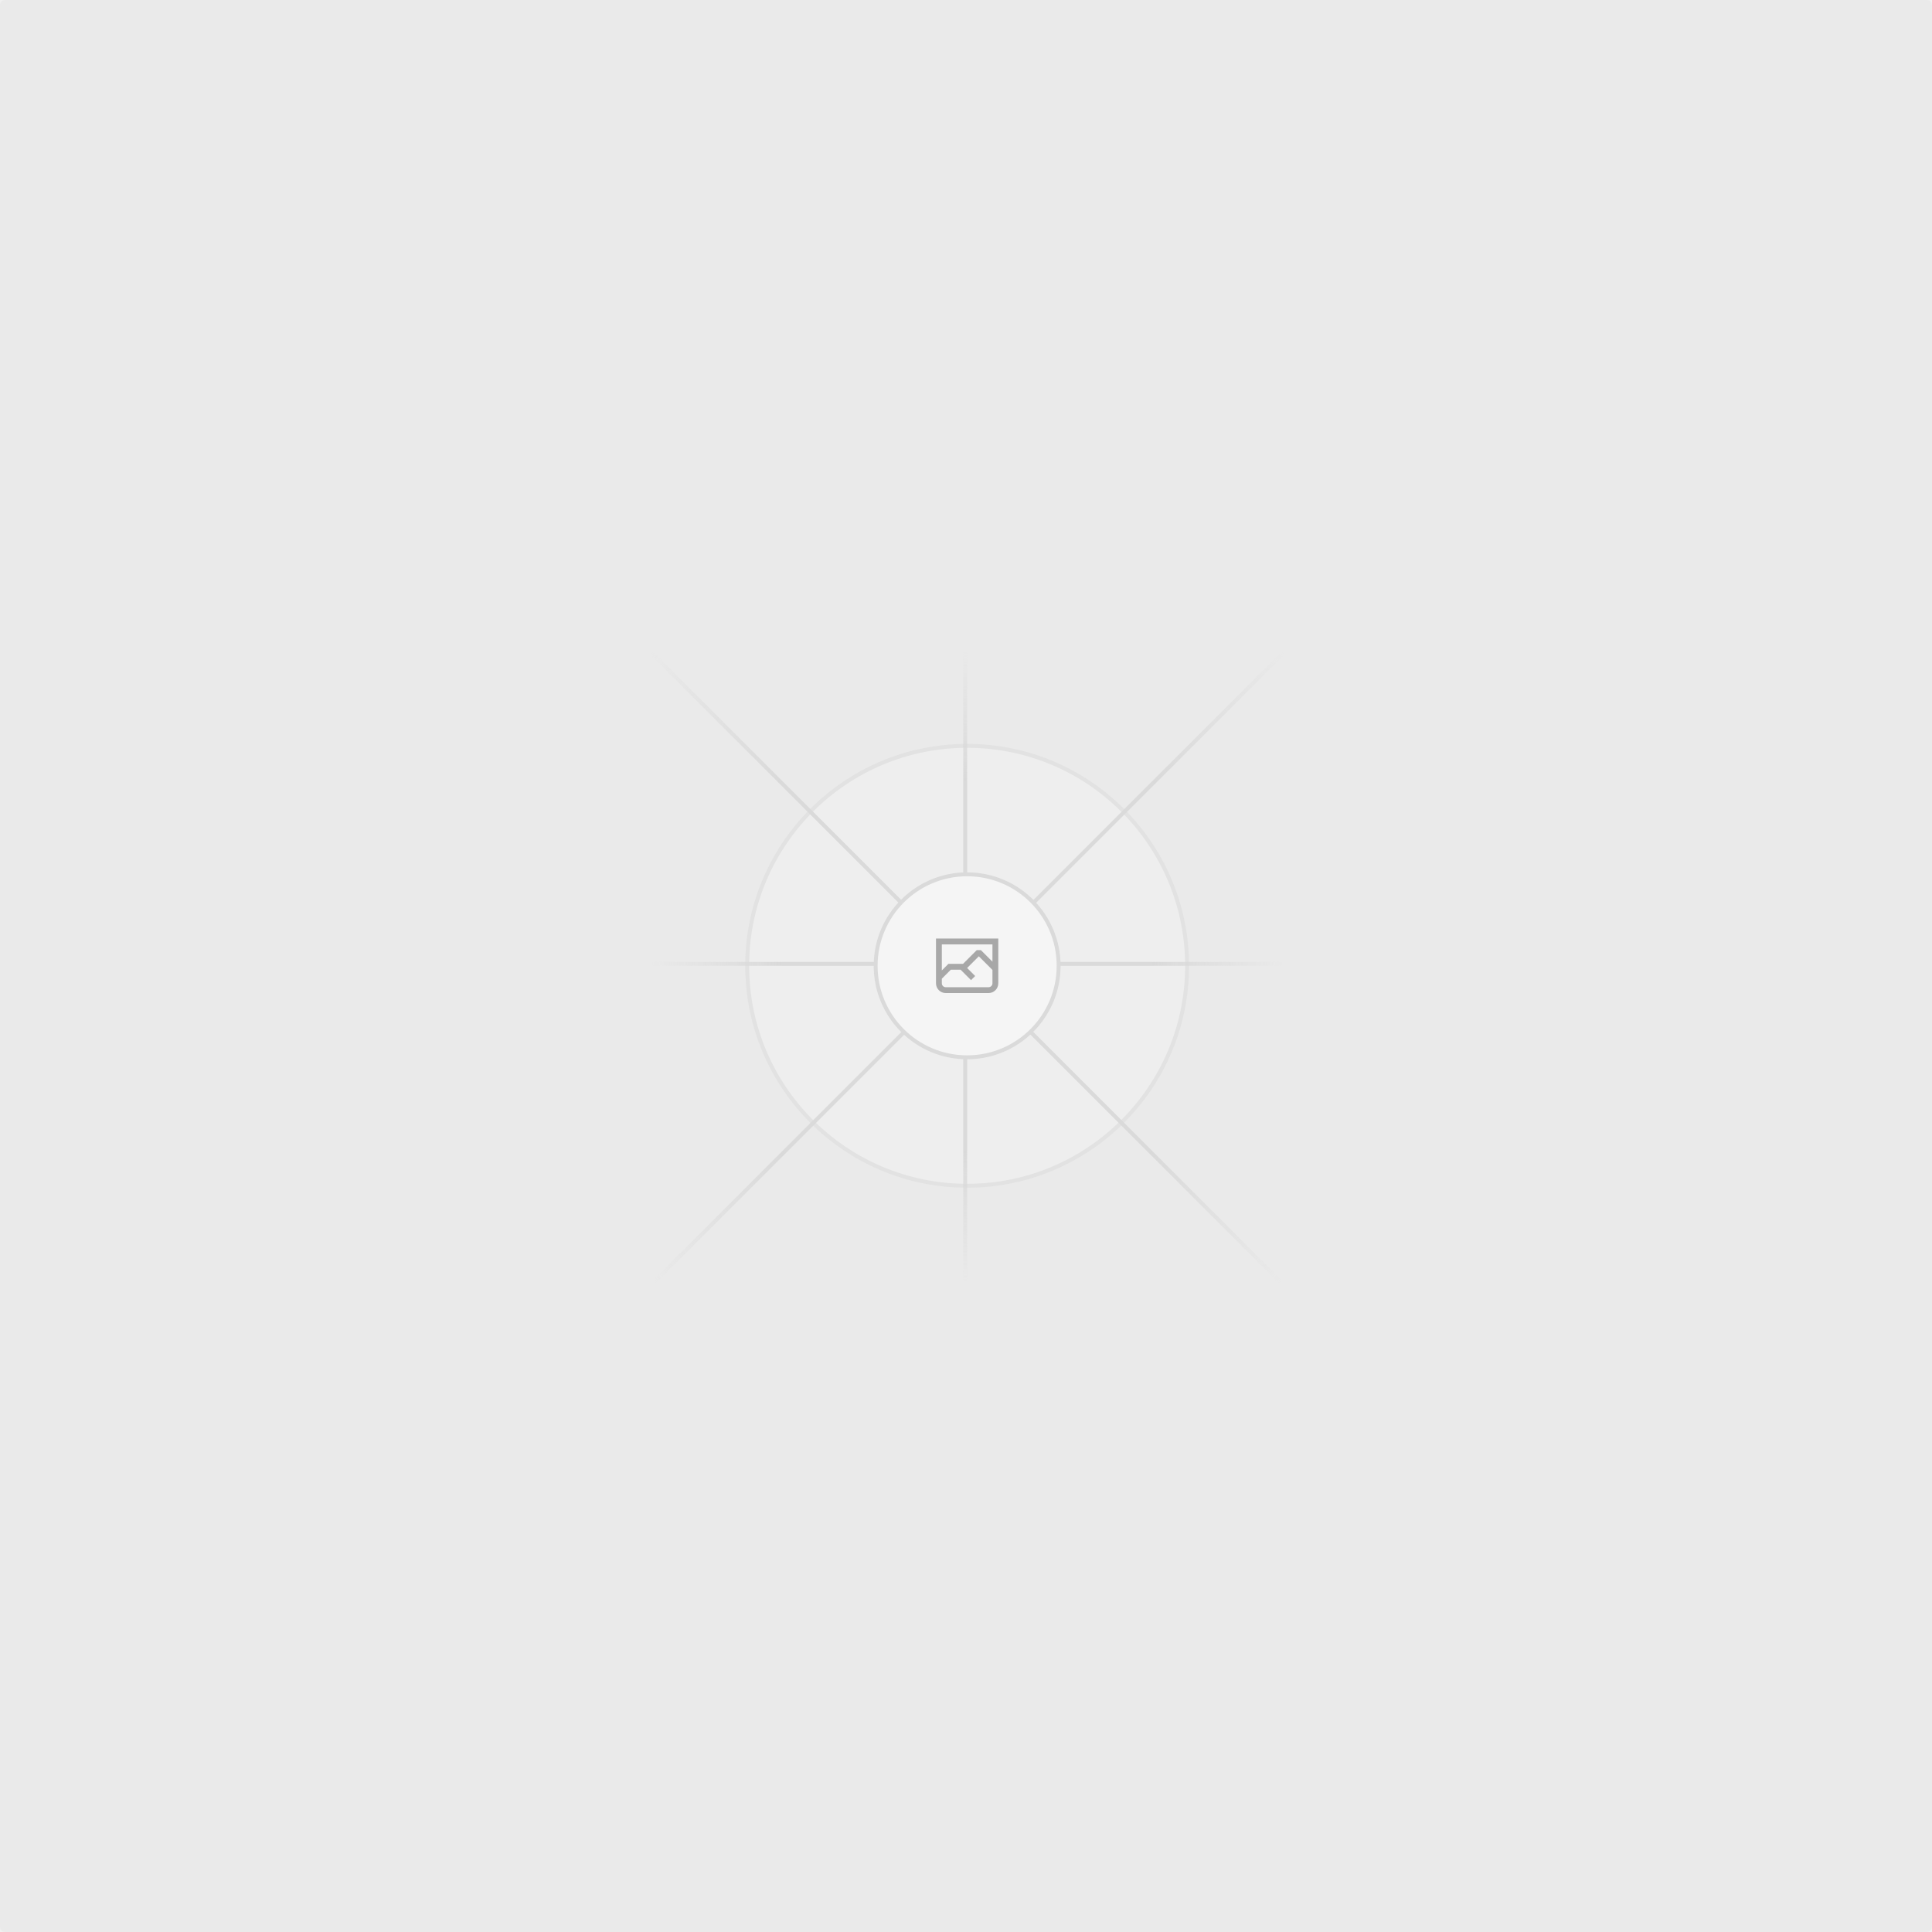
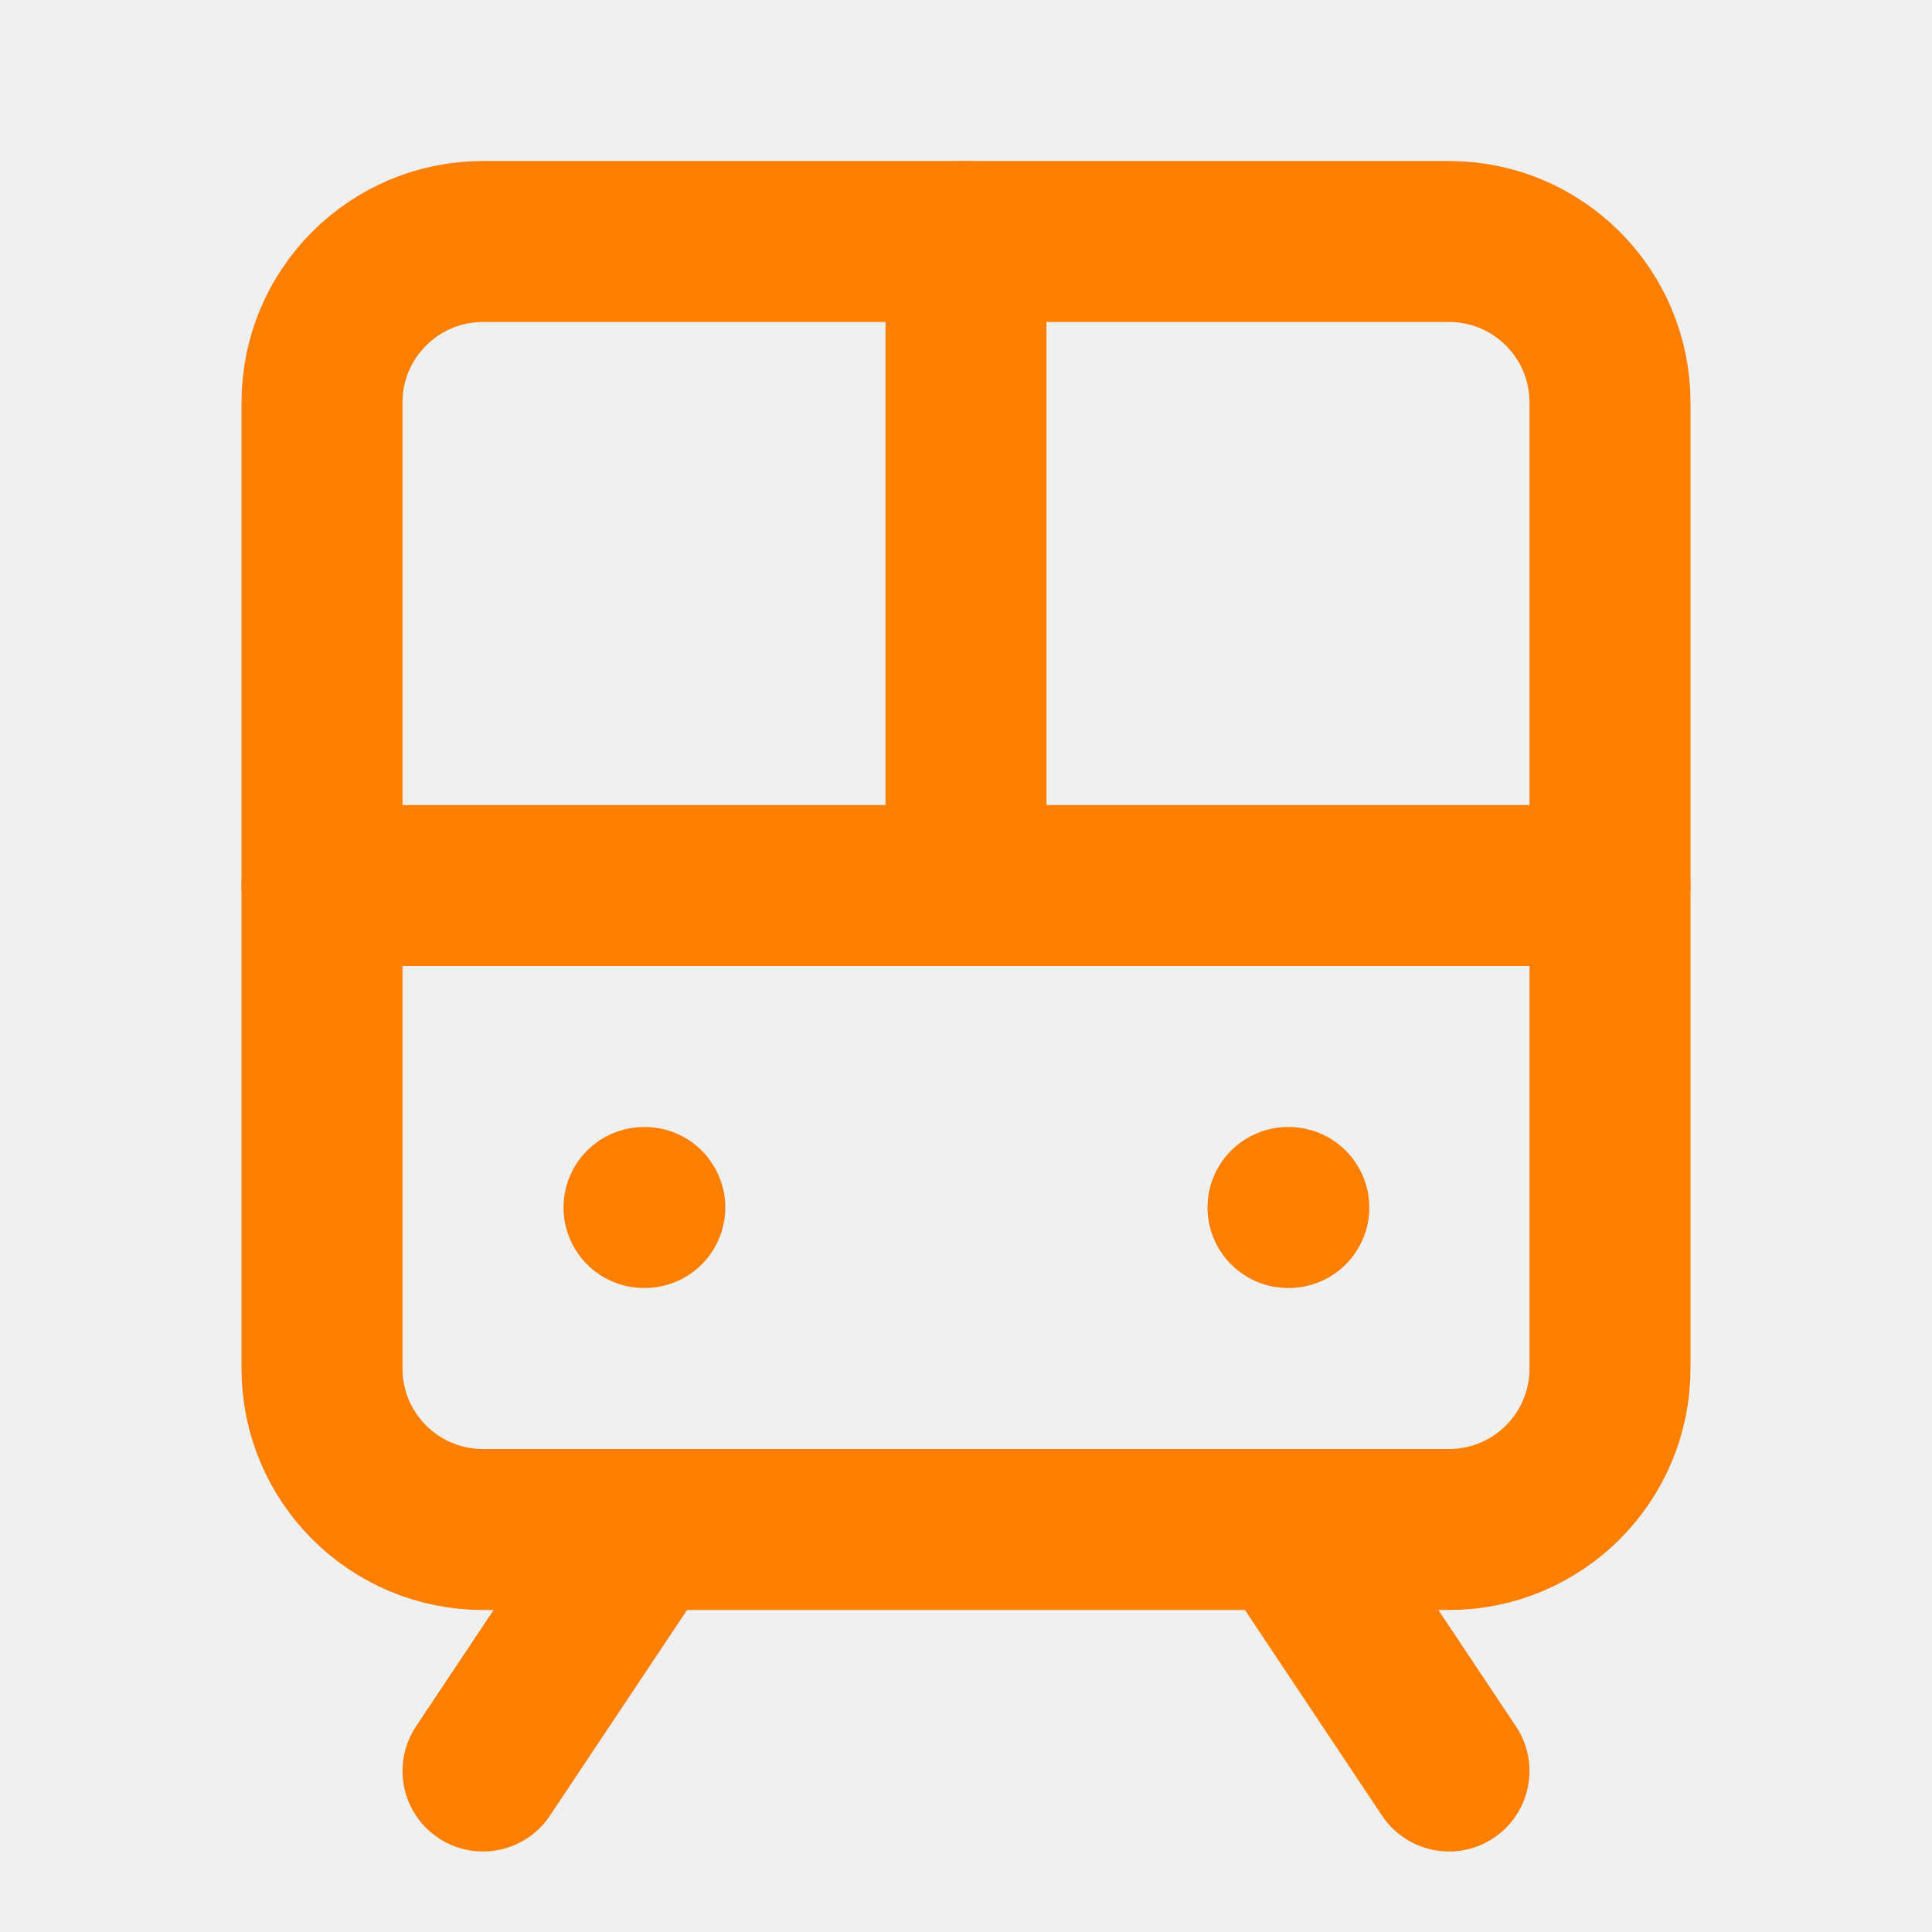
- <svg xmlns="http://www.w3.org/2000/svg" width="1200" height="1200" fill="none">
-   <rect width="1200" height="1200" fill="#EAEAEA" rx="3" />
-   <g opacity=".5">
-     <g opacity=".5">
-       <path fill="#FAFAFA" d="M600.709 736.5c-75.454 0-136.621-61.167-136.621-136.62 0-75.454 61.167-136.621 136.621-136.621 75.453 0 136.62 61.167 136.62 136.621 0 75.453-61.167 136.62-136.62 136.62Z" />
-       <path stroke="#C9C9C9" stroke-width="2.418" d="M600.709 736.5c-75.454 0-136.621-61.167-136.621-136.62 0-75.454 61.167-136.621 136.621-136.621 75.453 0 136.62 61.167 136.62 136.621 0 75.453-61.167 136.62-136.62 136.62Z" />
-     </g>
-     <path stroke="url(#a)" stroke-width="2.418" d="M0-1.209h553.581" transform="scale(1 -1) rotate(45 1163.11 91.165)" />
-     <path stroke="url(#b)" stroke-width="2.418" d="M404.846 598.671h391.726" />
-     <path stroke="url(#c)" stroke-width="2.418" d="M599.5 795.742V404.017" />
-     <path stroke="url(#d)" stroke-width="2.418" d="m795.717 796.597-391.441-391.44" />
-     <path fill="#fff" d="M600.709 656.704c-31.384 0-56.825-25.441-56.825-56.824 0-31.384 25.441-56.825 56.825-56.825 31.383 0 56.824 25.441 56.824 56.825 0 31.383-25.441 56.824-56.824 56.824Z" />
-     <g clip-path="url(#e)">
-       <path fill="#666" fill-rule="evenodd" d="M616.426 586.58h-31.434v16.176l3.553-3.554.531-.531h9.068l.074-.074 8.463-8.463h2.565l7.18 7.181V586.58Zm-15.715 14.654 3.698 3.699 1.283 1.282-2.565 2.565-1.282-1.283-5.2-5.199h-6.066l-5.514 5.514-.073.073v2.876a2.418 2.418 0 0 0 2.418 2.418h26.598a2.418 2.418 0 0 0 2.418-2.418v-8.317l-8.463-8.463-7.181 7.181-.071.072Zm-19.347 5.442v4.085a6.045 6.045 0 0 0 6.046 6.045h26.598a6.044 6.044 0 0 0 6.045-6.045v-7.108l1.356-1.355-1.282-1.283-.074-.073v-17.989h-38.689v23.43l-.146.146.146.147Z" clip-rule="evenodd" />
-     </g>
-     <path stroke="#C9C9C9" stroke-width="2.418" d="M600.709 656.704c-31.384 0-56.825-25.441-56.825-56.824 0-31.384 25.441-56.825 56.825-56.825 31.383 0 56.824 25.441 56.824 56.825 0 31.383-25.441 56.824-56.824 56.824Z" />
-   </g>
-   <defs>
-     <linearGradient id="a" x1="554.061" x2="-.48" y1=".083" y2=".087" gradientUnits="userSpaceOnUse">
-       <stop stop-color="#C9C9C9" stop-opacity="0" />
-       <stop offset=".208" stop-color="#C9C9C9" />
-       <stop offset=".792" stop-color="#C9C9C9" />
-       <stop offset="1" stop-color="#C9C9C9" stop-opacity="0" />
-     </linearGradient>
-     <linearGradient id="b" x1="796.912" x2="404.507" y1="599.963" y2="599.965" gradientUnits="userSpaceOnUse">
-       <stop stop-color="#C9C9C9" stop-opacity="0" />
-       <stop offset=".208" stop-color="#C9C9C9" />
-       <stop offset=".792" stop-color="#C9C9C9" />
-       <stop offset="1" stop-color="#C9C9C9" stop-opacity="0" />
-     </linearGradient>
-     <linearGradient id="c" x1="600.792" x2="600.794" y1="403.677" y2="796.082" gradientUnits="userSpaceOnUse">
-       <stop stop-color="#C9C9C9" stop-opacity="0" />
-       <stop offset=".208" stop-color="#C9C9C9" />
-       <stop offset=".792" stop-color="#C9C9C9" />
-       <stop offset="1" stop-color="#C9C9C9" stop-opacity="0" />
-     </linearGradient>
-     <linearGradient id="d" x1="404.85" x2="796.972" y1="403.903" y2="796.02" gradientUnits="userSpaceOnUse">
-       <stop stop-color="#C9C9C9" stop-opacity="0" />
-       <stop offset=".208" stop-color="#C9C9C9" />
-       <stop offset=".792" stop-color="#C9C9C9" />
-       <stop offset="1" stop-color="#C9C9C9" stop-opacity="0" />
-     </linearGradient>
-     <clipPath id="e">
-       <path fill="#fff" d="M581.364 580.535h38.689v38.689h-38.689z" />
-     </clipPath>
-   </defs>
+ <svg xmlns="http://www.w3.org/2000/svg" width="16" height="16" viewBox="0 0 24 24" fill="none" stroke="#ff8000" stroke-width="2" stroke-linecap="round" stroke-linejoin="round" class="lucide lucide-tram-front-icon lucide-tram-front">
+   <rect width="16" height="16" x="4" y="3" rx="2" />
+   <path d="M4 11h16" />
+   <path d="M12 3v8" />
+   <path d="m8 19-2 3" />
+   <path d="m18 22-2-3" />
+   <path d="M8 15h.01" />
+   <path d="M16 15h.01" />
</svg>
